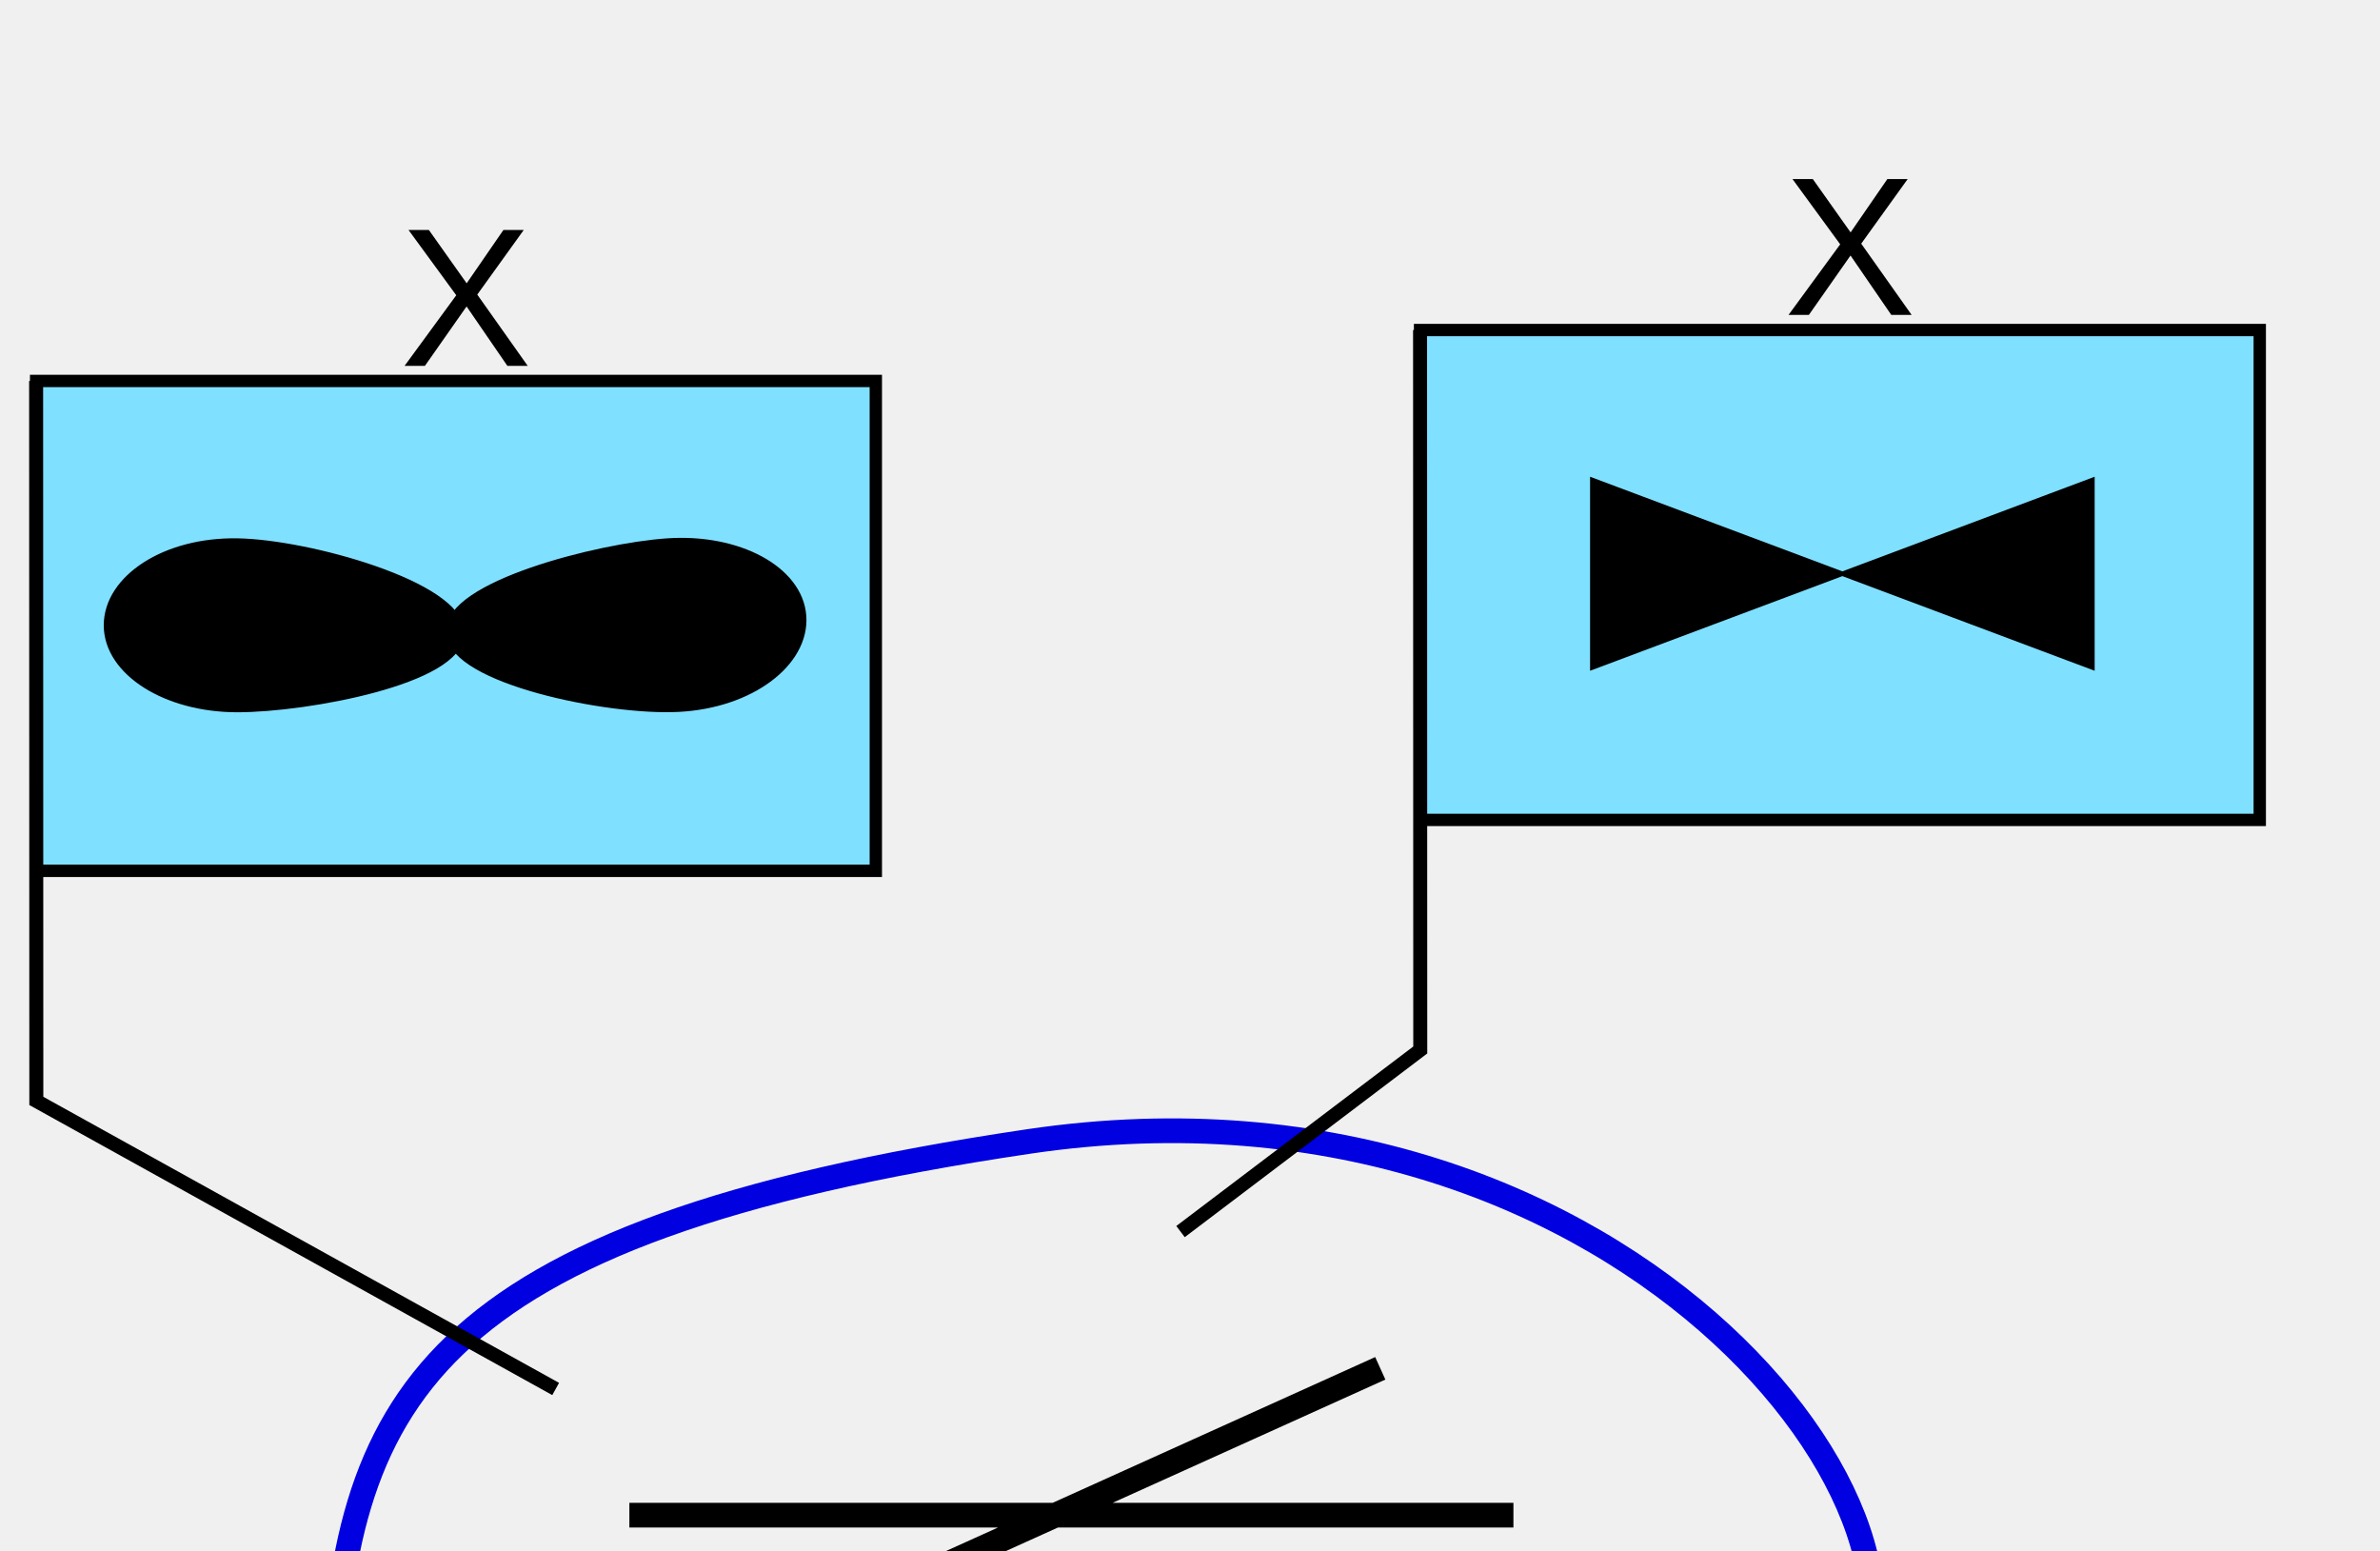
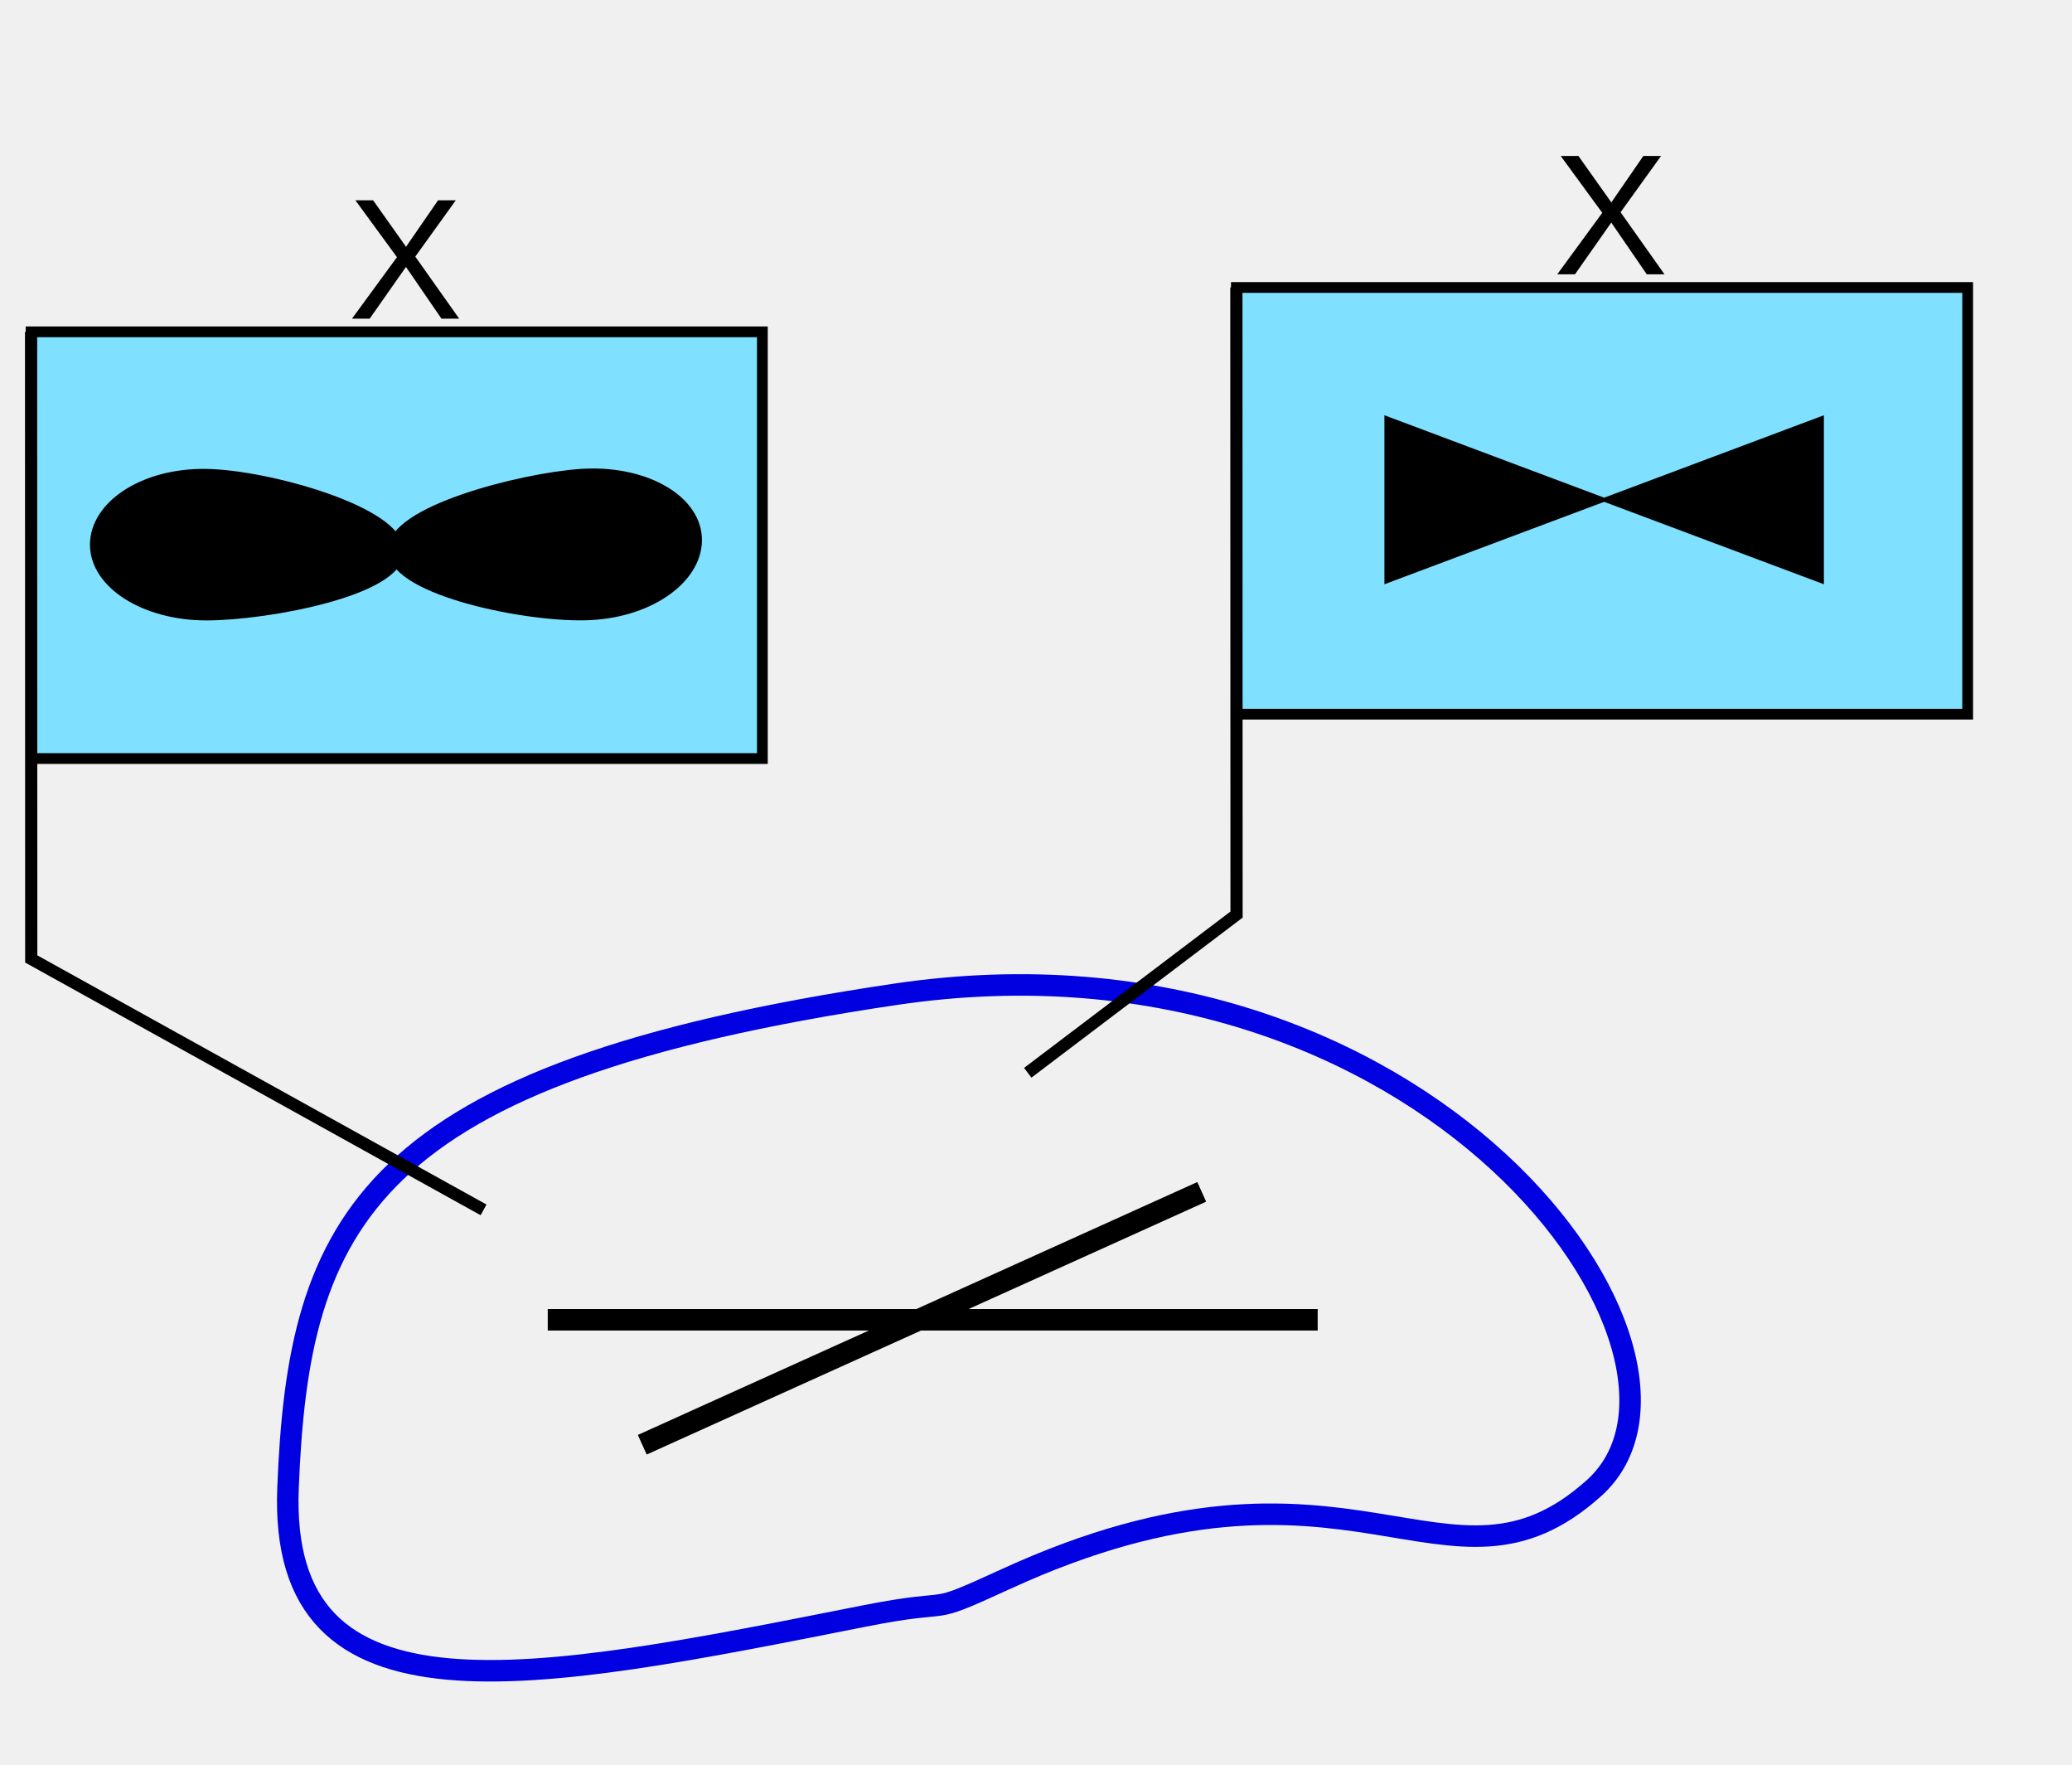
- <svg xmlns="http://www.w3.org/2000/svg" width="800" height="521" viewBox="11935.69 2261.87 3397.98 2215.05" style="shape-rendering:geometricPrecision; text-rendering:geometricPrecision; image-rendering:optimizeQuality; fill-rule:evenodd; clip-rule:evenodd">
+ <svg xmlns="http://www.w3.org/2000/svg" width="800" height="681" viewBox="11935.69 2261.87 3397.98 2894.2" style="shape-rendering:geometricPrecision; text-rendering:geometricPrecision; image-rendering:optimizeQuality; fill-rule:evenodd; clip-rule:evenodd">
  <defs>
    <style type="text/css">
   
    @font-face { font-family:"Arial";font-variant:normal;font-weight:bold;src:url("#FontID1") format(svg)}
    @font-face { font-family:"Arial";font-variant:normal;font-weight:normal;src:url("#FontID0") format(svg)}
    .str22 {stroke:yellow;stroke-width:141.11;stroke-miterlimit:22.926}
    .str3 {stroke:black;stroke-width:10.58;stroke-miterlimit:22.926}
    .str13 {stroke:#0000E1;stroke-width:10.58;stroke-miterlimit:22.926}
    .str16 {stroke:white;stroke-width:10.58;stroke-miterlimit:22.926}
    .str25 {stroke:black;stroke-width:21.17;stroke-miterlimit:22.926}
    .str2 {stroke:black;stroke-width:26.46;stroke-miterlimit:22.926}
    .str18 {stroke:blue;stroke-width:26.46;stroke-miterlimit:22.926}
    .str28 {stroke:black;stroke-width:105.83;stroke-miterlimit:22.926}
    .str14 {stroke:black;stroke-width:14.11;stroke-miterlimit:22.926}
    .str15 {stroke:black;stroke-width:70.56;stroke-miterlimit:22.926}
    .str27 {stroke:blue;stroke-width:70.56;stroke-miterlimit:22.926}
    .str8 {stroke:black;stroke-width:52.92;stroke-miterlimit:22.926}
    .str5 {stroke:black;stroke-width:35.28;stroke-miterlimit:22.926}
    .str11 {stroke:black;stroke-width:35.28;stroke-miterlimit:22.926}
    .str4 {stroke:#0000E1;stroke-width:35.28;stroke-miterlimit:22.926}
    .str21 {stroke:blue;stroke-width:35.28;stroke-miterlimit:22.926}
    .str19 {stroke:lime;stroke-width:35.28;stroke-miterlimit:22.926}
    .str20 {stroke:#A17702;stroke-width:35.28;stroke-miterlimit:22.926}
    .str6 {stroke:red;stroke-width:35.28;stroke-miterlimit:22.926}
    .str23 {stroke:yellow;stroke-width:35.28;stroke-miterlimit:22.926}
    .str29 {stroke:#171796;stroke-width:35.28;stroke-miterlimit:22.926}
    .str30 {stroke:white;stroke-width:20;stroke-miterlimit:22.926}
    .str1 {stroke:black;stroke-width:20;stroke-miterlimit:22.926}
    .str7 {stroke:#0000E1;stroke-width:20;stroke-miterlimit:22.926}
    .str17 {stroke:lime;stroke-width:20;stroke-miterlimit:22.926}
    .str0 {stroke:black;stroke-width:17.64;stroke-miterlimit:22.926}
    .str10 {stroke:#0000E1;stroke-width:17.64;stroke-miterlimit:22.926}
    .str26 {stroke:blue;stroke-width:17.64;stroke-miterlimit:22.926}
    .str24 {stroke:black;stroke-width:17.64;stroke-linejoin:round;stroke-miterlimit:22.926}
    .str12 {stroke:#0000E1;stroke-width:35.28;stroke-linecap:square;stroke-linejoin:round;stroke-miterlimit:22.926}
    .str9 {stroke:#0000E1;stroke-width:35.28;stroke-miterlimit:22.926;stroke-dasharray:176.4 35.28 141.12 35.28}
    .fil1 {fill:none}
    .fil6 {fill:none;fill-rule:nonzero}
    .fil2 {fill:black}
    .fil11 {fill:black}
    .fil9 {fill:#0000E1}
    .fil15 {fill:blue}
    .fil13 {fill:lime}
    .fil0 {fill:#80E0FF}
    .fil17 {fill:#AAFFAA}
    .fil10 {fill:#DE46F2}
    .fil16 {fill:red}
    .fil12 {fill:#FF0F0F}
    .fil5 {fill:#FF8080}
    .fil18 {fill:yellow}
    .fil19 {fill:#FFFF80}
    .fil8 {fill:white}
    .fil20 {fill:#171796}
    .fil3 {fill:black;fill-rule:nonzero}
    .fil4 {fill:#0000E1;fill-rule:nonzero}
    .fil14 {fill:blue;fill-rule:nonzero}
    .fil7 {fill:red;fill-rule:nonzero}
    .fnt173 {font-weight:normal;font-size:159.94px;font-family:'Arial'}
    .fnt2 {font-weight:normal;font-size:176.39px;font-family:'Arial'}
    .fnt126 {font-weight:bold;font-size:176.39px;font-family:'Arial'}
    .fnt127 {font-weight:bold;font-size:195.92px;font-family:'Arial'}
    .fnt180 {font-weight:bold;font-size:211.66px;font-family:'Arial'}
    .fnt1 {font-weight:normal;font-size:211.67px;font-family:'Arial'}
    .fnt145 {font-weight:normal;font-size:211.67px;font-family:'Arial'}
    .fnt149 {font-weight:normal;font-size:211.67px;font-family:'Arial'}
    .fnt151 {font-weight:normal;font-size:211.67px;font-family:'Arial'}
    .fnt28 {font-weight:normal;font-size:211.67px;font-family:'Arial'}
    .fnt34 {font-weight:normal;font-size:211.67px;font-family:'Arial'}
    .fnt67 {font-weight:normal;font-size:211.67px;font-family:'Arial'}
    .fnt70 {font-weight:normal;font-size:211.67px;font-family:'Arial'}
    .fnt73 {font-weight:normal;font-size:211.67px;font-family:'Arial'}
    .fnt81 {font-weight:normal;font-size:211.67px;font-family:'Arial'}
    .fnt104 {font-weight:normal;font-size:211.67px;font-family:'Arial'}
    .fnt108 {font-weight:normal;font-size:211.67px;font-family:'Arial'}
    .fnt115 {font-weight:normal;font-size:211.67px;font-family:'Arial'}
    .fnt137 {font-weight:normal;font-size:211.67px;font-family:'Arial'}
    .fnt139 {font-weight:normal;font-size:211.67px;font-family:'Arial'}
    .fnt143 {font-weight:normal;font-size:211.67px;font-family:'Arial'}
    .fnt7 {font-weight:bold;font-size:211.67px;font-family:'Arial'}
    .fnt154 {font-weight:bold;font-size:211.67px;font-family:'Arial'}
    .fnt162 {font-weight:bold;font-size:211.67px;font-family:'Arial'}
    .fnt165 {font-weight:bold;font-size:211.67px;font-family:'Arial'}
    .fnt172 {font-weight:bold;font-size:211.67px;font-family:'Arial'}
    .fnt181 {font-weight:bold;font-size:211.67px;font-family:'Arial'}
    .fnt185 {font-weight:bold;font-size:211.67px;font-family:'Arial'}
    .fnt189 {font-weight:bold;font-size:211.67px;font-family:'Arial'}
    .fnt25 {font-weight:bold;font-size:211.67px;font-family:'Arial'}
    .fnt36 {font-weight:bold;font-size:211.67px;font-family:'Arial'}
    .fnt39 {font-weight:bold;font-size:211.67px;font-family:'Arial'}
    .fnt9 {font-weight:bold;font-size:211.67px;font-family:'Arial'}
    .fnt52 {font-weight:bold;font-size:211.67px;font-family:'Arial'}
    .fnt55 {font-weight:bold;font-size:211.67px;font-family:'Arial'}
    .fnt57 {font-weight:bold;font-size:211.67px;font-family:'Arial'}
    .fnt59 {font-weight:bold;font-size:211.67px;font-family:'Arial'}
    .fnt74 {font-weight:bold;font-size:211.67px;font-family:'Arial'}
    .fnt76 {font-weight:bold;font-size:211.67px;font-family:'Arial'}
    .fnt11 {font-weight:bold;font-size:211.67px;font-family:'Arial'}
    .fnt78 {font-weight:bold;font-size:211.67px;font-family:'Arial'}
    .fnt82 {font-weight:bold;font-size:211.67px;font-family:'Arial'}
    .fnt84 {font-weight:bold;font-size:211.67px;font-family:'Arial'}
    .fnt86 {font-weight:bold;font-size:211.67px;font-family:'Arial'}
    .fnt88 {font-weight:bold;font-size:211.67px;font-family:'Arial'}
    .fnt91 {font-weight:bold;font-size:211.67px;font-family:'Arial'}
    .fnt93 {font-weight:bold;font-size:211.67px;font-family:'Arial'}
    .fnt95 {font-weight:bold;font-size:211.67px;font-family:'Arial'}
    .fnt103 {font-weight:bold;font-size:211.67px;font-family:'Arial'}
    .fnt124 {font-weight:bold;font-size:211.67px;font-family:'Arial'}
    .fnt132 {font-weight:bold;font-size:211.67px;font-family:'Arial'}
    .fnt4 {font-weight:normal;font-size:246.94px;font-family:'Arial'}
    .fnt106 {font-weight:bold;font-size:246.94px;font-family:'Arial'}
    .fnt0 {font-weight:normal;font-size:282.22px;font-family:'Arial'}
    .fnt146 {font-weight:normal;font-size:282.22px;font-family:'Arial'}
    .fnt148 {font-weight:normal;font-size:282.22px;font-family:'Arial'}
    .fnt152 {font-weight:normal;font-size:282.22px;font-family:'Arial'}
    .fnt155 {font-weight:normal;font-size:282.22px;font-family:'Arial'}
    .fnt158 {font-weight:normal;font-size:282.22px;font-family:'Arial'}
    .fnt160 {font-weight:normal;font-size:282.22px;font-family:'Arial'}
    .fnt163 {font-weight:normal;font-size:282.22px;font-family:'Arial'}
    .fnt166 {font-weight:normal;font-size:282.22px;font-family:'Arial'}
    .fnt169 {font-weight:normal;font-size:282.22px;font-family:'Arial'}
    .fnt24 {font-weight:normal;font-size:282.22px;font-family:'Arial'}
    .fnt183 {font-weight:normal;font-size:282.22px;font-family:'Arial'}
    .fnt187 {font-weight:normal;font-size:282.22px;font-family:'Arial'}
    .fnt26 {font-weight:normal;font-size:282.22px;font-family:'Arial'}
    .fnt32 {font-weight:normal;font-size:282.22px;font-family:'Arial'}
    .fnt8 {font-weight:normal;font-size:282.22px;font-family:'Arial'}
    .fnt41 {font-weight:normal;font-size:282.22px;font-family:'Arial'}
    .fnt43 {font-weight:normal;font-size:282.22px;font-family:'Arial'}
    .fnt45 {font-weight:normal;font-size:282.22px;font-family:'Arial'}
    .fnt47 {font-weight:normal;font-size:282.22px;font-family:'Arial'}
    .fnt49 {font-weight:normal;font-size:282.22px;font-family:'Arial'}
    .fnt53 {font-weight:normal;font-size:282.22px;font-family:'Arial'}
    .fnt58 {font-weight:normal;font-size:282.22px;font-family:'Arial'}
    .fnt60 {font-weight:normal;font-size:282.22px;font-family:'Arial'}
    .fnt10 {font-weight:normal;font-size:282.22px;font-family:'Arial'}
    .fnt62 {font-weight:normal;font-size:282.22px;font-family:'Arial'}
    .fnt66 {font-weight:normal;font-size:282.22px;font-family:'Arial'}
    .fnt69 {font-weight:normal;font-size:282.22px;font-family:'Arial'}
    .fnt72 {font-weight:normal;font-size:282.22px;font-family:'Arial'}
    .fnt75 {font-weight:normal;font-size:282.22px;font-family:'Arial'}
    .fnt77 {font-weight:normal;font-size:282.22px;font-family:'Arial'}
    .fnt80 {font-weight:normal;font-size:282.22px;font-family:'Arial'}
    .fnt83 {font-weight:normal;font-size:282.22px;font-family:'Arial'}
    .fnt85 {font-weight:normal;font-size:282.22px;font-family:'Arial'}
    .fnt12 {font-weight:normal;font-size:282.22px;font-family:'Arial'}
    .fnt90 {font-weight:normal;font-size:282.22px;font-family:'Arial'}
    .fnt94 {font-weight:normal;font-size:282.22px;font-family:'Arial'}
    .fnt99 {font-weight:normal;font-size:282.22px;font-family:'Arial'}
    .fnt101 {font-weight:normal;font-size:282.22px;font-family:'Arial'}
    .fnt110 {font-weight:normal;font-size:282.22px;font-family:'Arial'}
    .fnt117 {font-weight:normal;font-size:282.22px;font-family:'Arial'}
    .fnt119 {font-weight:normal;font-size:282.22px;font-family:'Arial'}
    .fnt121 {font-weight:normal;font-size:282.22px;font-family:'Arial'}
    .fnt123 {font-weight:normal;font-size:282.22px;font-family:'Arial'}
    .fnt128 {font-weight:normal;font-size:282.22px;font-family:'Arial'}
    .fnt130 {font-weight:normal;font-size:282.22px;font-family:'Arial'}
    .fnt134 {font-weight:normal;font-size:282.22px;font-family:'Arial'}
    .fnt136 {font-weight:normal;font-size:282.22px;font-family:'Arial'}
    .fnt140 {font-weight:normal;font-size:282.22px;font-family:'Arial'}
    .fnt142 {font-weight:normal;font-size:282.22px;font-family:'Arial'}
    .fnt147 {font-weight:bold;font-size:282.22px;font-family:'Arial'}
    .fnt150 {font-weight:bold;font-size:282.22px;font-family:'Arial'}
    .fnt153 {font-weight:bold;font-size:282.22px;font-family:'Arial'}
    .fnt157 {font-weight:bold;font-size:282.22px;font-family:'Arial'}
    .fnt168 {font-weight:bold;font-size:282.22px;font-family:'Arial'}
    .fnt171 {font-weight:bold;font-size:282.22px;font-family:'Arial'}
    .fnt179 {font-weight:bold;font-size:282.22px;font-family:'Arial'}
    .fnt184 {font-weight:bold;font-size:282.22px;font-family:'Arial'}
    .fnt188 {font-weight:bold;font-size:282.22px;font-family:'Arial'}
    .fnt31 {font-weight:bold;font-size:282.22px;font-family:'Arial'}
    .fnt35 {font-weight:bold;font-size:282.22px;font-family:'Arial'}
    .fnt48 {font-weight:bold;font-size:282.22px;font-family:'Arial'}
    .fnt51 {font-weight:bold;font-size:282.22px;font-family:'Arial'}
    .fnt61 {font-weight:bold;font-size:282.22px;font-family:'Arial'}
    .fnt64 {font-weight:bold;font-size:282.22px;font-family:'Arial'}
    .fnt79 {font-weight:bold;font-size:282.22px;font-family:'Arial'}
    .fnt89 {font-weight:bold;font-size:282.22px;font-family:'Arial'}
    .fnt107 {font-weight:bold;font-size:282.22px;font-family:'Arial'}
    .fnt111 {font-weight:bold;font-size:282.22px;font-family:'Arial'}
    .fnt118 {font-weight:bold;font-size:282.22px;font-family:'Arial'}
    .fnt120 {font-weight:bold;font-size:282.22px;font-family:'Arial'}
    .fnt122 {font-weight:bold;font-size:282.22px;font-family:'Arial'}
    .fnt125 {font-weight:bold;font-size:282.22px;font-family:'Arial'}
    .fnt129 {font-weight:bold;font-size:282.22px;font-family:'Arial'}
    .fnt131 {font-weight:bold;font-size:282.22px;font-family:'Arial'}
    .fnt135 {font-weight:bold;font-size:282.22px;font-family:'Arial'}
    .fnt138 {font-weight:bold;font-size:282.22px;font-family:'Arial'}
    .fnt141 {font-weight:bold;font-size:282.22px;font-family:'Arial'}
    .fnt144 {font-weight:bold;font-size:282.22px;font-family:'Arial'}
    .fnt186 {font-weight:bold;font-size:286.99px;font-family:'Arial'}
    .fnt3 {font-weight:normal;font-size:287.72px;font-family:'Arial'}
    .fnt175 {font-weight:normal;font-size:317.5px;font-family:'Arial'}
    .fnt177 {font-weight:normal;font-size:317.5px;font-family:'Arial'}
    .fnt14 {font-weight:normal;font-size:317.5px;font-family:'Arial'}
    .fnt29 {font-weight:bold;font-size:317.5px;font-family:'Arial'}
    .fnt27 {font-weight:normal;font-size:352.78px;font-family:'Arial'}
    .fnt30 {font-weight:normal;font-size:352.78px;font-family:'Arial'}
    .fnt33 {font-weight:normal;font-size:352.78px;font-family:'Arial'}
    .fnt54 {font-weight:normal;font-size:352.78px;font-family:'Arial'}
    .fnt56 {font-weight:normal;font-size:352.78px;font-family:'Arial'}
    .fnt65 {font-weight:normal;font-size:352.78px;font-family:'Arial'}
    .fnt13 {font-weight:normal;font-size:352.78px;font-family:'Arial'}
    .fnt92 {font-weight:normal;font-size:352.78px;font-family:'Arial'}
    .fnt98 {font-weight:normal;font-size:352.78px;font-family:'Arial'}
    .fnt113 {font-weight:normal;font-size:352.78px;font-family:'Arial'}
    .fnt156 {font-weight:bold;font-size:352.78px;font-family:'Arial'}
    .fnt159 {font-weight:bold;font-size:352.78px;font-family:'Arial'}
    .fnt21 {font-weight:bold;font-size:352.78px;font-family:'Arial'}
    .fnt161 {font-weight:bold;font-size:352.78px;font-family:'Arial'}
    .fnt164 {font-weight:bold;font-size:352.78px;font-family:'Arial'}
    .fnt167 {font-weight:bold;font-size:352.78px;font-family:'Arial'}
    .fnt170 {font-weight:bold;font-size:352.78px;font-family:'Arial'}
    .fnt174 {font-weight:bold;font-size:352.78px;font-family:'Arial'}
    .fnt182 {font-weight:bold;font-size:352.78px;font-family:'Arial'}
    .fnt42 {font-weight:bold;font-size:352.78px;font-family:'Arial'}
    .fnt44 {font-weight:bold;font-size:352.78px;font-family:'Arial'}
    .fnt46 {font-weight:bold;font-size:352.78px;font-family:'Arial'}
    .fnt50 {font-weight:bold;font-size:352.78px;font-family:'Arial'}
    .fnt63 {font-weight:bold;font-size:352.78px;font-family:'Arial'}
    .fnt68 {font-weight:bold;font-size:352.78px;font-family:'Arial'}
    .fnt71 {font-weight:bold;font-size:352.78px;font-family:'Arial'}
    .fnt96 {font-weight:bold;font-size:352.78px;font-family:'Arial'}
    .fnt100 {font-weight:bold;font-size:352.78px;font-family:'Arial'}
    .fnt102 {font-weight:bold;font-size:352.78px;font-family:'Arial'}
    .fnt105 {font-weight:bold;font-size:352.78px;font-family:'Arial'}
    .fnt109 {font-weight:bold;font-size:352.78px;font-family:'Arial'}
    .fnt112 {font-weight:bold;font-size:352.78px;font-family:'Arial'}
    .fnt114 {font-weight:bold;font-size:352.78px;font-family:'Arial'}
    .fnt116 {font-weight:bold;font-size:352.78px;font-family:'Arial'}
    .fnt133 {font-weight:bold;font-size:352.78px;font-family:'Arial'}
    .fnt5 {font-weight:normal;font-size:388.06px;font-family:'Arial'}
    .fnt20 {font-weight:normal;font-size:388.06px;font-family:'Arial'}
    .fnt22 {font-weight:normal;font-size:388.06px;font-family:'Arial'}
    .fnt87 {font-weight:normal;font-size:388.06px;font-family:'Arial'}
    .fnt18 {font-weight:normal;font-size:388.06px;font-family:'Arial'}
    .fnt176 {font-weight:bold;font-size:388.06px;font-family:'Arial'}
    .fnt178 {font-weight:bold;font-size:388.06px;font-family:'Arial'}
    .fnt40 {font-weight:bold;font-size:388.06px;font-family:'Arial'}
    .fnt6 {font-weight:normal;font-size:423.33px;font-family:'Arial'}
    .fnt23 {font-weight:normal;font-size:423.33px;font-family:'Arial'}
    .fnt38 {font-weight:normal;font-size:423.33px;font-family:'Arial'}
    .fnt16 {font-weight:normal;font-size:423.33px;font-family:'Arial'}
    .fnt199 {font-weight:bold;font-size:423.33px;font-family:'Arial'}
    .fnt37 {font-weight:bold;font-size:423.33px;font-family:'Arial'}
    .fnt97 {font-weight:bold;font-size:423.33px;font-family:'Arial'}
    .fnt17 {font-weight:bold;font-size:423.33px;font-family:'Arial'}
    .fnt19 {font-weight:bold;font-size:423.33px;font-family:'Arial'}
    .fnt15 {font-weight:normal;font-size:493.89px;font-family:'Arial'}
    .fnt198 {font-weight:bold;font-size:564.44px;font-family:'Arial'}
    .fnt190 {font-weight:bold;font-size:635px;font-family:'Arial'}
    .fnt197 {font-weight:bold;font-size:705.56px;font-family:'Arial'}
    .fnt196 {font-weight:bold;font-size:952.5px;font-family:'Arial'}
    .fnt191 {font-weight:bold;font-size:1128.72px;font-family:'Arial'}
    .fnt195 {font-weight:bold;font-size:1658.06px;font-family:'Arial'}
    .fnt194 {font-weight:bold;font-size:2469.44px;font-family:'Arial'}
    .fnt193 {font-weight:bold;font-size:2751.67px;font-family:'Arial'}
    .fnt192 {font-weight:bold;font-size:3527.78px;font-family:'Arial'}
   
  </style>
    <clipPath id="id0">
      <path d="M15504.77 -6797.46l2057.13 0 0 380.59 -2057.13 0 0 -380.59z" />
    </clipPath>
    <clipPath id="id1">
      <path d="M15504.77 -6416.87l2057.13 0 0 380.59 -2057.13 0 0 -380.59z" />
    </clipPath>
    <clipPath id="id2">
      <path d="M15504.77 -6036.28l2057.13 0 0 380.6 -2057.13 0 0 -380.6z" />
    </clipPath>
    <clipPath id="id3">
      <path d="M15504.77 -5655.68l2057.13 0 0 380.59 -2057.13 0 0 -380.59z" />
    </clipPath>
    <clipPath id="id4">
      <path d="M15504.77 -5275.09l2057.13 0 0 380.59 -2057.13 0 0 -380.59z" />
    </clipPath>
    <clipPath id="id5">
      <path d="M15504.77 -4894.5l2057.13 0 0 380.6 -2057.13 0 0 -380.6z" />
    </clipPath>
    <clipPath id="id6">
      <path d="M15504.77 -4513.9l2057.13 0 0 380.59 -2057.13 0 0 -380.59z" />
    </clipPath>
    <clipPath id="id7">
      <path d="M15504.77 -4133.31l2057.13 0 0 380.6 -2057.13 0 0 -380.6z" />
    </clipPath>
    <clipPath id="id8">
      <path d="M15504.77 -3752.71l2057.13 0 0 380.59 -2057.13 0 0 -380.59z" />
    </clipPath>
    <clipPath id="id9">
      <path d="M15504.77 -3372.12l2057.13 0 0 380.59 -2057.13 0 0 -380.59z" />
    </clipPath>
    <clipPath id="id10">
      <path d="M15504.77 -2991.53l2057.13 0 0 380.6 -2057.13 0 0 -380.6z" />
    </clipPath>
    <clipPath id="id11">
      <path d="M15504.77 -2610.93l2057.13 0 0 380.59 -2057.13 0 0 -380.59z" />
    </clipPath>
    <clipPath id="id12">
      <path d="M15504.77 -2230.34l2057.13 0 0 380.6 -2057.13 0 0 -380.6z" />
    </clipPath>
  </defs>
  <g id="Район_x0020_базування_x0020_авіації">
    <g id="Район_x0020_зосередження_8">
      <path class="fil1 str4" d="M13403.75 3892.99c871.96,-129.4 1387.52,593.85 1146.45,810.13 -241.07,216.28 -397.86,-110.81 -964.29,148.78 -141.7,64.94 -70.93,28.82 -233.27,61.02 -545.53,108.22 -961.26,193.15 -945.33,-209.8 17.24,-435.88 124.49,-680.73 996.44,-810.13z" />
    </g>
    <g id="Окрема_x0020_бригада_x0020_армійської_x0020_авіації_9">
      <rect class="fil0 str0" x="13963.46" y="2733.45" width="1200" height="700" />
      <text x="14483.67" y="2711.87" class="fil2 fnt0">Х</text>
      <path class="fil2 str1" d="M14586.39 3081.7l165.56 -62.08 165.57 -62.11 0 124.19 0 124.2 -165.57 -62.11 -165.56 -62.09zm-38.85 0.01l-165.56 62.08 -165.57 62.11 0 -124.19 0 -124.2 165.57 62.11 165.56 62.09z" />
    </g>
    <path class="fil1 str5" d="M12833.51 4426.92l1263.38 0m-1108.28 204.95l918 -414.81" />
    <polyline class="fil1 str1" points="13963.46,2733.45 13963.75,3762.21 13621.14,4021.7 " />
    <g id="Окрема_x0020_бригада_x0020_армійської_x0020_авіації_10">
      <g>
        <rect class="fil0 str0" x="11985.69" y="2806.22" width="1200" height="700" />
        <g>
          <path class="fil2 str1" d="M12273.17 3041.09c101.53,1.65 314.79,61.92 314.79,125.03 0,63.11 -214.91,103.52 -314.79,103.52 -99.88,0 -180.84,-51.16 -180.84,-114.27 0,-63.11 79.31,-115.93 180.84,-114.28z" />
          <path class="fil2 str1" d="M12903.75 3269.11c-101.41,5.28 -318.28,-40.3 -322.59,-103.26 -4.31,-62.96 207.34,-117.95 306.99,-124.76 99.65,-6.82 183.91,38.7 188.22,101.66 4.3,62.96 -71.22,121.07 -172.62,126.36z" />
        </g>
      </g>
      <text x="12505.9" y="2784.64" class="fil2 fnt0">Х</text>
    </g>
    <polyline class="fil1 str1" points="11985.69,2806.22 11985.98,3834.98 12728.16,4246.6 " />
  </g>
</svg>
